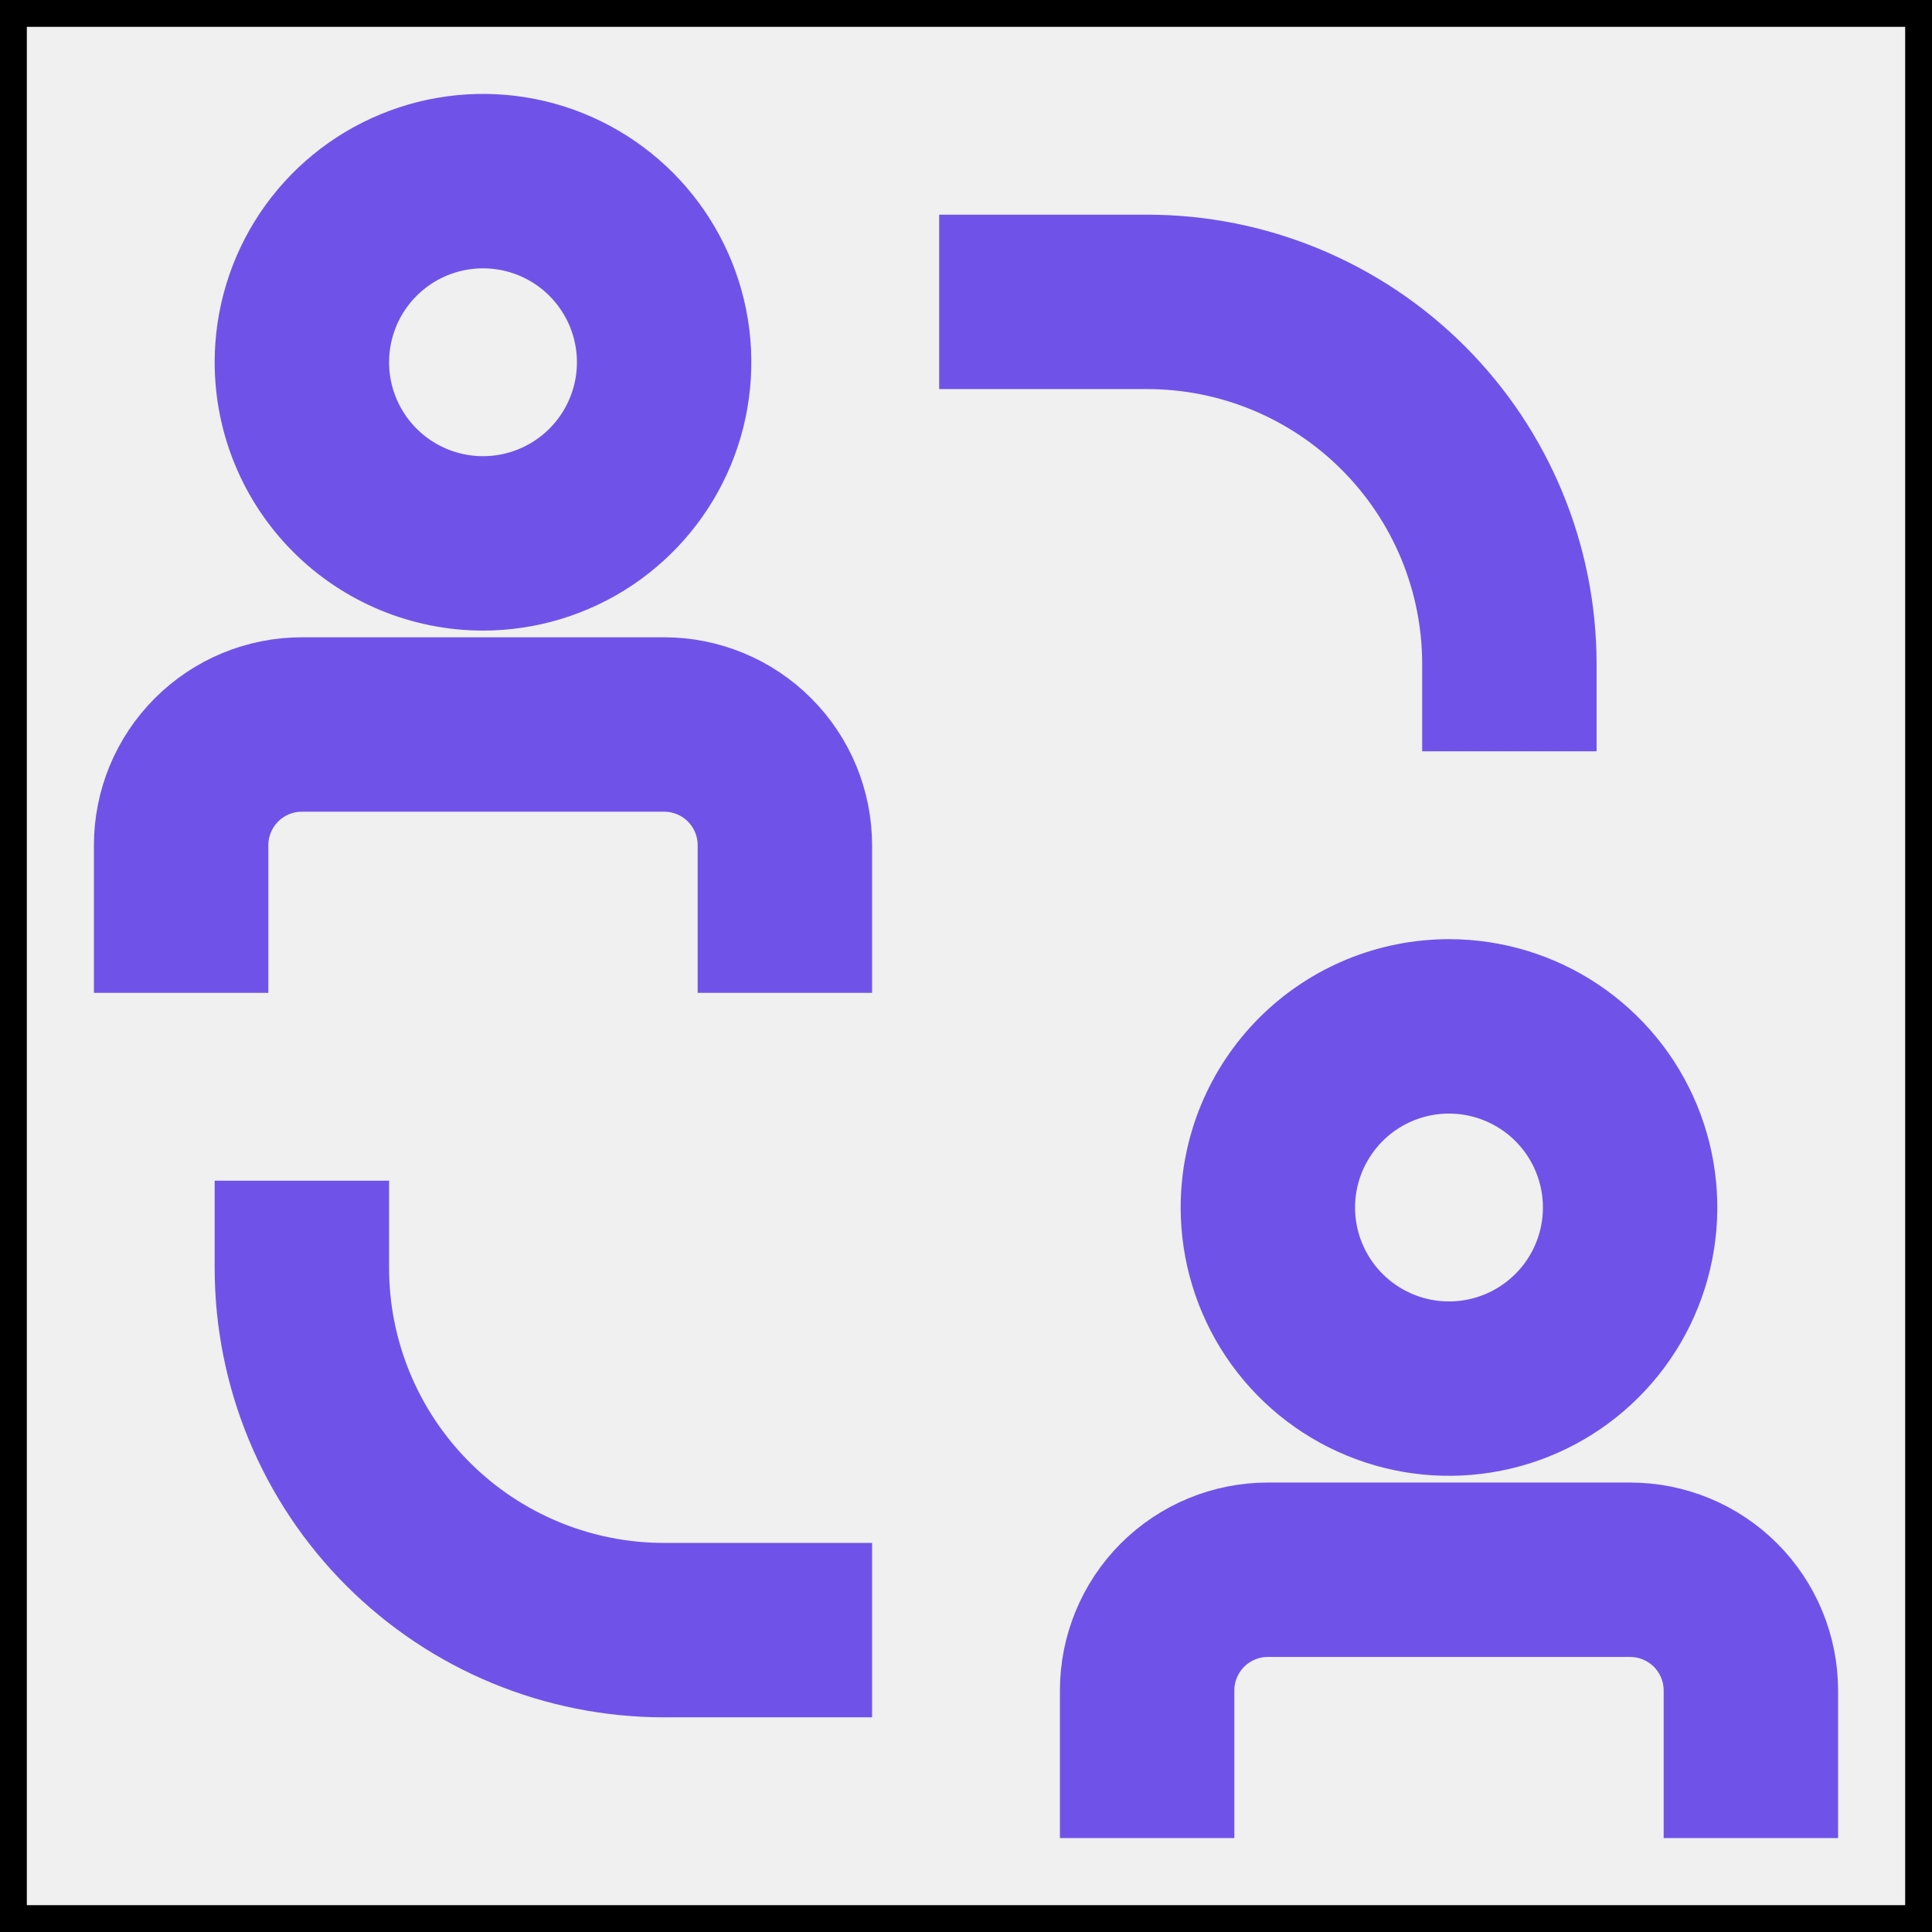
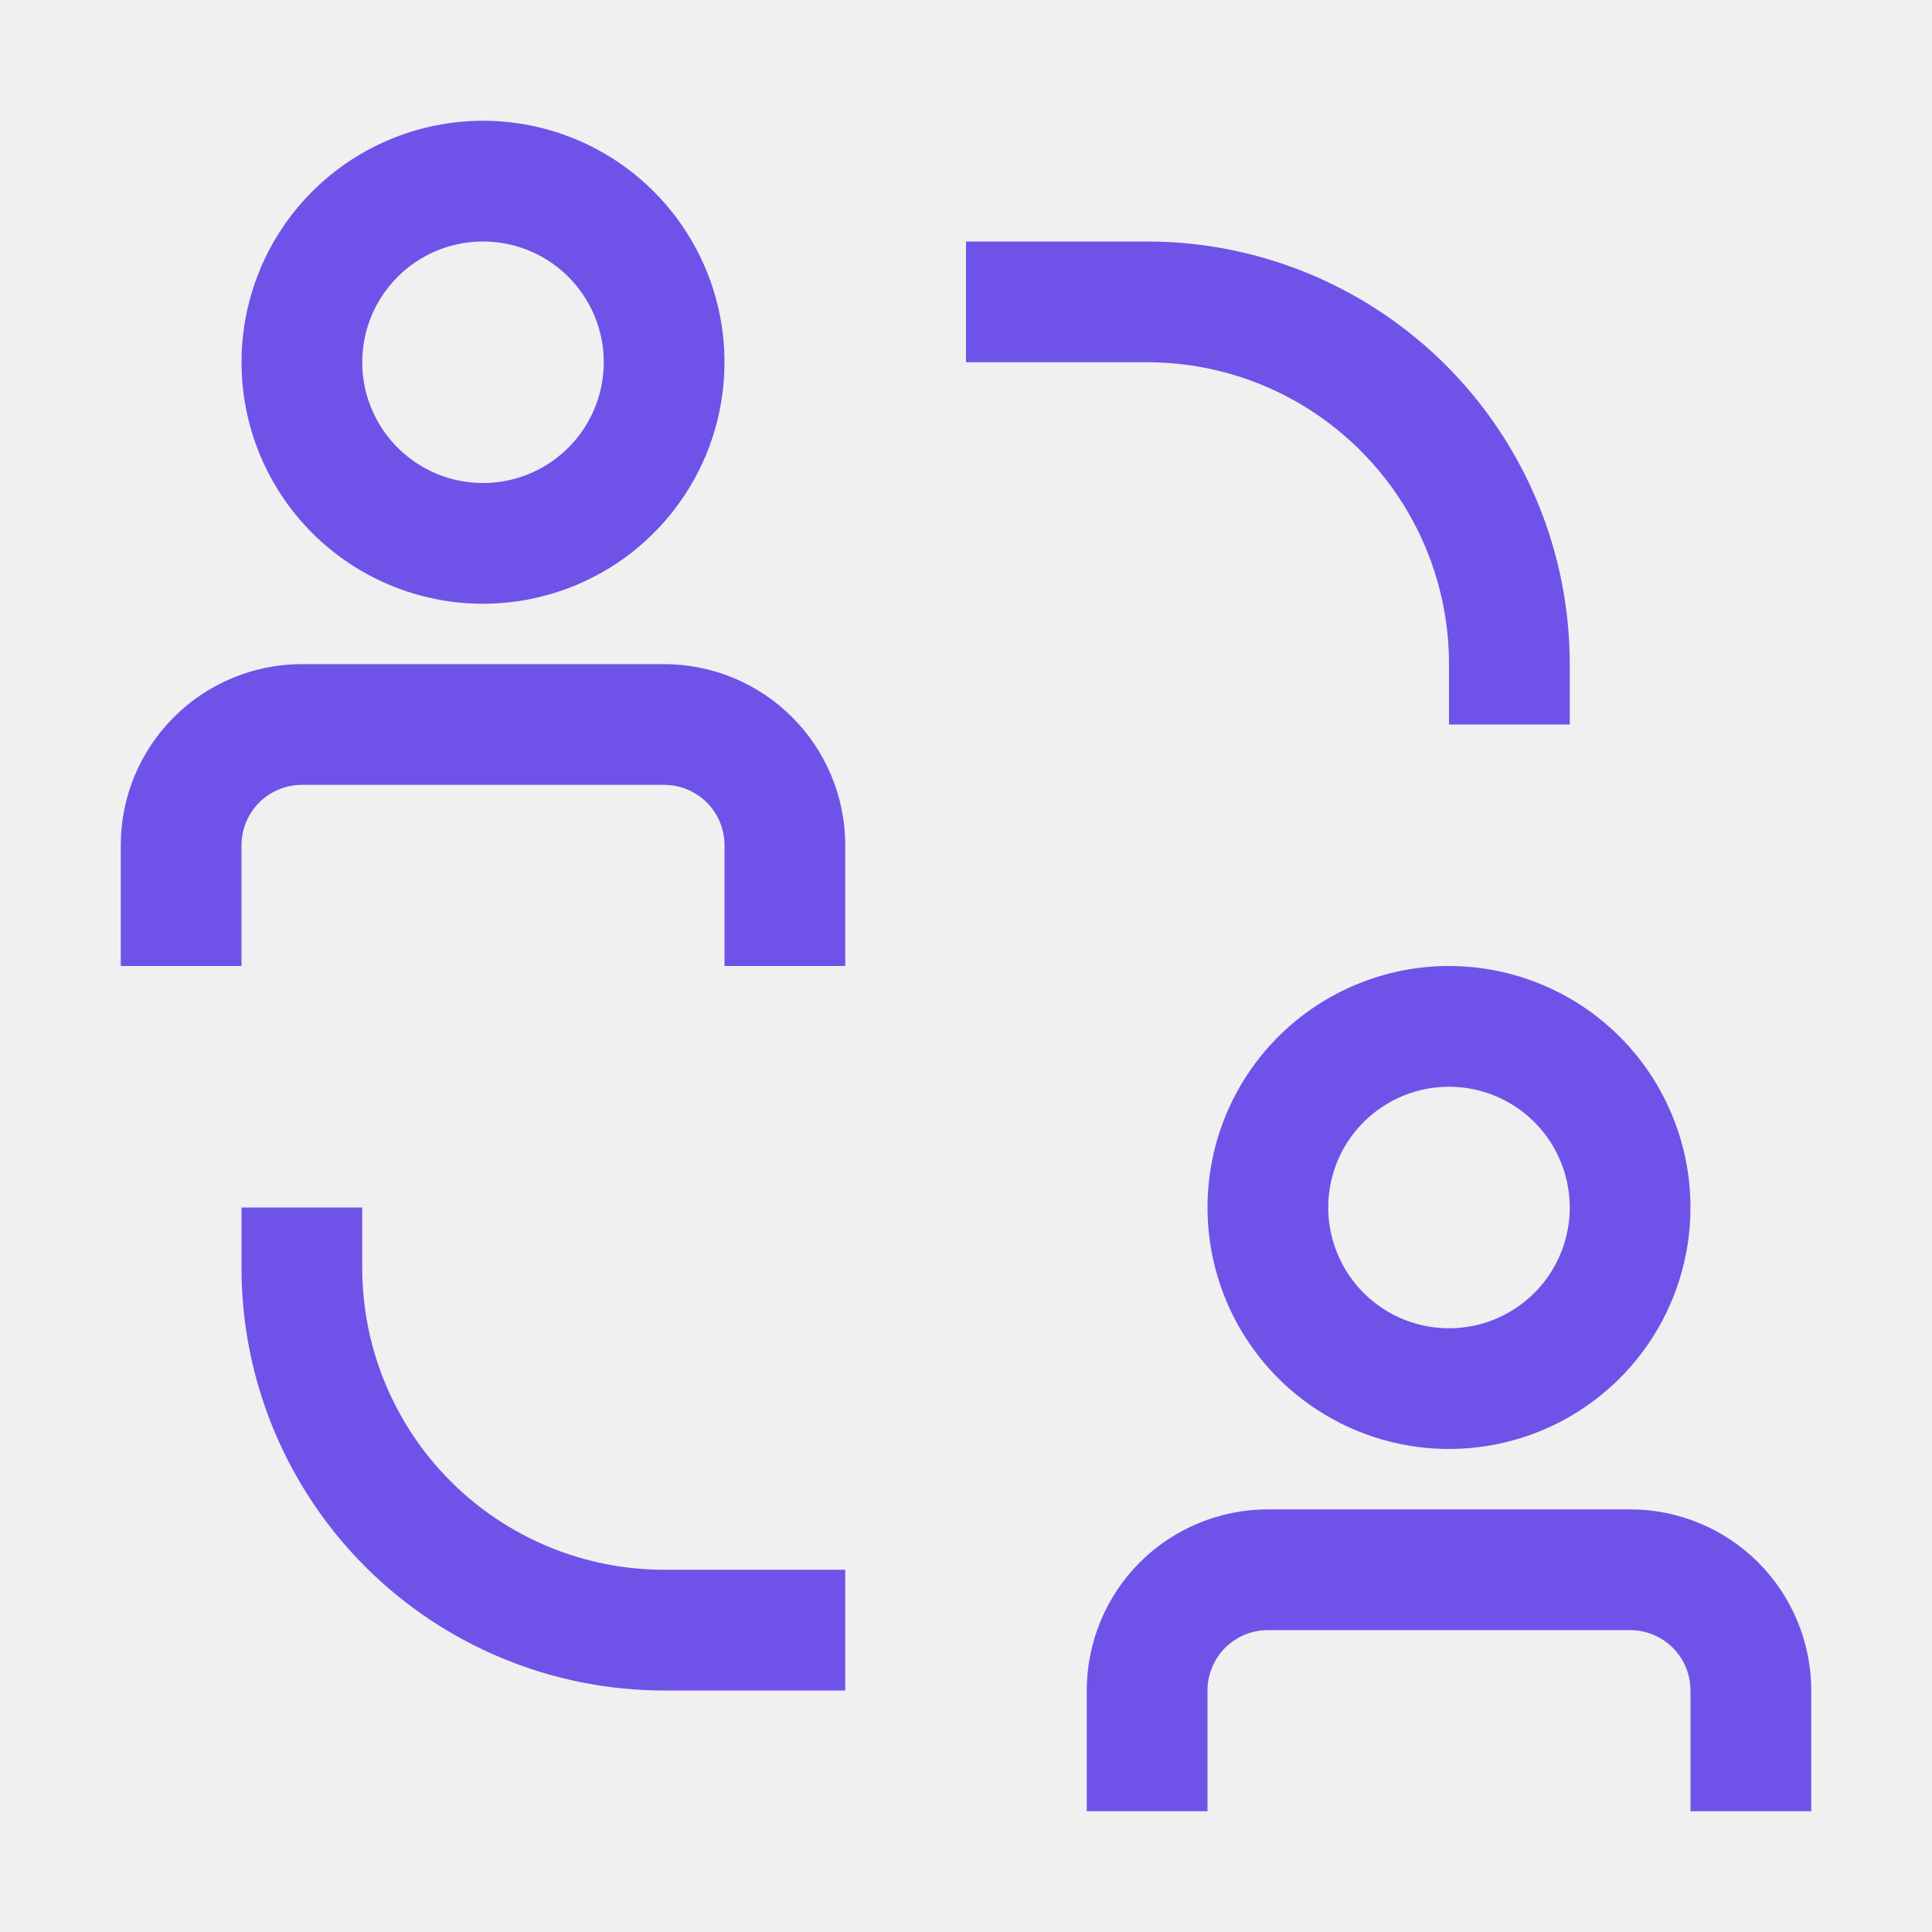
<svg xmlns="http://www.w3.org/2000/svg" width="36" height="36" viewBox="0 0 36 36" fill="none">
-   <g clip-path="url(#clip0_219_79)">
-     <path d="M6.75 23.625V22.5H4.5V23.625C4.5 25.714 5.33 27.717 6.807 29.194C8.283 30.67 10.286 31.5 12.375 31.5H15.75V29.25H12.375C10.883 29.25 9.452 28.657 8.398 27.602C7.343 26.548 6.75 25.117 6.75 23.625Z" fill="#6F53E8" stroke="#6F53E8" />
-     <path d="M27 12.375V13.5H29.25V12.375C29.25 10.286 28.42 8.283 26.944 6.807C25.467 5.33 23.464 4.5 21.375 4.5H18V6.75H21.375C22.114 6.75 22.845 6.895 23.528 7.178C24.21 7.461 24.83 7.875 25.352 8.398C25.875 8.92 26.289 9.54 26.572 10.222C26.855 10.905 27 11.636 27 12.375Z" fill="#6F53E8" stroke="#6F53E8" />
-     <path d="M12.375 12.375H5.625C4.73 12.375 3.871 12.731 3.239 13.364C2.606 13.996 2.25 14.855 2.25 15.75V18H4.5V15.75C4.5 15.452 4.619 15.165 4.83 14.954C5.04 14.743 5.327 14.625 5.625 14.625H12.375C12.673 14.625 12.96 14.743 13.171 14.954C13.382 15.165 13.5 15.452 13.5 15.75V18H15.75V15.75C15.75 14.855 15.394 13.996 14.761 13.364C14.129 12.731 13.27 12.375 12.375 12.375Z" fill="#6F53E8" stroke="#6F53E8" />
-     <path d="M9 11.25C9.89 11.25 10.76 10.986 11.5 10.492C12.24 9.997 12.817 9.294 13.158 8.472C13.498 7.65 13.587 6.745 13.414 5.872C13.24 4.999 12.811 4.197 12.182 3.568C11.553 2.939 10.751 2.51 9.878 2.336C9.005 2.163 8.1 2.252 7.278 2.593C6.456 2.933 5.753 3.51 5.258 4.25C4.764 4.99 4.5 5.86 4.5 6.75C4.5 7.943 4.974 9.088 5.818 9.932C6.662 10.776 7.807 11.25 9 11.25ZM9 4.5C9.445 4.5 9.88 4.632 10.25 4.879C10.62 5.126 10.908 5.478 11.079 5.889C11.249 6.3 11.294 6.753 11.207 7.189C11.12 7.625 10.906 8.026 10.591 8.341C10.276 8.656 9.875 8.87 9.439 8.957C9.002 9.044 8.55 8.999 8.139 8.829C7.728 8.658 7.376 8.37 7.129 8C6.882 7.63 6.75 7.195 6.75 6.75C6.75 6.153 6.987 5.581 7.409 5.159C7.831 4.737 8.403 4.5 9 4.5Z" fill="#6F53E8" stroke="#6F53E8" />
-     <path d="M30.375 28.125H23.625C22.73 28.125 21.871 28.481 21.238 29.113C20.606 29.746 20.25 30.605 20.25 31.5V33.75H22.5V31.5C22.5 31.202 22.619 30.916 22.829 30.704C23.041 30.494 23.327 30.375 23.625 30.375H30.375C30.673 30.375 30.959 30.494 31.171 30.704C31.381 30.916 31.5 31.202 31.5 31.5V33.75H33.75V31.5C33.75 30.605 33.394 29.746 32.761 29.113C32.129 28.481 31.27 28.125 30.375 28.125Z" fill="#6F53E8" stroke="#6F53E8" />
-     <path d="M22.5 22.5C22.5 23.39 22.764 24.26 23.258 25C23.753 25.74 24.456 26.317 25.278 26.657C26.1 26.998 27.005 27.087 27.878 26.913C28.751 26.74 29.553 26.311 30.182 25.682C30.811 25.053 31.24 24.251 31.413 23.378C31.587 22.505 31.498 21.6 31.157 20.778C30.817 19.956 30.24 19.253 29.5 18.758C28.76 18.264 27.89 18 27 18C25.806 18 24.662 18.474 23.818 19.318C22.974 20.162 22.5 21.306 22.5 22.5ZM29.25 22.5C29.25 22.945 29.118 23.38 28.871 23.75C28.624 24.12 28.272 24.408 27.861 24.579C27.45 24.749 26.997 24.794 26.561 24.707C26.125 24.62 25.724 24.406 25.409 24.091C25.094 23.776 24.88 23.375 24.793 22.939C24.706 22.503 24.751 22.05 24.921 21.639C25.092 21.228 25.38 20.876 25.75 20.629C26.12 20.382 26.555 20.25 27 20.25C27.597 20.25 28.169 20.487 28.591 20.909C29.013 21.331 29.25 21.903 29.25 22.5Z" fill="#6F53E8" stroke="#6F53E8" />
-     <path d="M36 0H0V36H36V0Z" stroke="black" />
+   <g clip-path="url(#clip0_277_91)">
+     <path d="M6.75 23.625V22.5H4.5V23.625C4.5 25.714 5.33 27.717 6.807 29.194C8.283 30.67 10.286 31.5 12.375 31.5H15.75V29.25H12.375C10.883 29.25 9.452 28.657 8.398 27.602C7.343 26.548 6.75 25.117 6.75 23.625Z" fill="#6F53E8" />
+     <path d="M27 12.375V13.5H29.25V12.375C29.25 10.286 28.42 8.283 26.944 6.807C25.467 5.33 23.464 4.5 21.375 4.5H18V6.75H21.375C22.114 6.75 22.845 6.895 23.528 7.178C24.21 7.461 24.83 7.875 25.352 8.398C25.875 8.92 26.289 9.54 26.572 10.222C26.855 10.905 27 11.636 27 12.375Z" fill="#6F53E8" />
+     <path d="M12.375 12.375H5.625C4.73 12.375 3.871 12.731 3.239 13.364C2.606 13.996 2.25 14.855 2.25 15.75V18H4.5V15.75C4.5 15.452 4.619 15.165 4.83 14.954C5.04 14.743 5.327 14.625 5.625 14.625H12.375C12.673 14.625 12.96 14.743 13.171 14.954C13.382 15.165 13.5 15.452 13.5 15.75V18H15.75V15.75C15.75 14.855 15.394 13.996 14.761 13.364C14.129 12.731 13.27 12.375 12.375 12.375Z" fill="#6F53E8" />
+     <path d="M9 11.25C9.89 11.25 10.76 10.986 11.5 10.492C12.24 9.997 12.817 9.294 13.158 8.472C13.498 7.65 13.587 6.745 13.414 5.872C13.24 4.999 12.811 4.197 12.182 3.568C11.553 2.939 10.751 2.51 9.878 2.336C9.005 2.163 8.1 2.252 7.278 2.593C6.456 2.933 5.753 3.51 5.258 4.25C4.764 4.99 4.5 5.86 4.5 6.75C4.5 7.943 4.974 9.088 5.818 9.932C6.662 10.776 7.807 11.25 9 11.25ZM9 4.5C9.445 4.5 9.88 4.632 10.25 4.879C10.62 5.126 10.908 5.478 11.079 5.889C11.249 6.3 11.294 6.753 11.207 7.189C11.12 7.625 10.906 8.026 10.591 8.341C10.276 8.656 9.875 8.87 9.439 8.957C9.002 9.044 8.55 8.999 8.139 8.829C7.728 8.658 7.376 8.37 7.129 8C6.882 7.63 6.75 7.195 6.75 6.75C6.75 6.153 6.987 5.581 7.409 5.159C7.831 4.737 8.403 4.5 9 4.5Z" fill="#6F53E8" />
+     <path d="M30.375 28.125H23.625C22.73 28.125 21.871 28.481 21.238 29.113C20.606 29.746 20.25 30.605 20.25 31.5V33.75H22.5V31.5C22.5 31.202 22.619 30.916 22.829 30.704C23.041 30.494 23.327 30.375 23.625 30.375H30.375C30.673 30.375 30.959 30.494 31.171 30.704C31.381 30.916 31.5 31.202 31.5 31.5V33.75H33.75V31.5C33.75 30.605 33.394 29.746 32.761 29.113C32.129 28.481 31.27 28.125 30.375 28.125Z" fill="#6F53E8" />
+     <path d="M22.5 22.5C22.5 23.39 22.764 24.26 23.258 25C23.753 25.74 24.456 26.317 25.278 26.657C26.1 26.998 27.005 27.087 27.878 26.913C28.751 26.74 29.553 26.311 30.182 25.682C30.811 25.053 31.24 24.251 31.413 23.378C31.587 22.505 31.498 21.6 31.157 20.778C30.817 19.956 30.24 19.253 29.5 18.758C28.76 18.264 27.89 18 27 18C25.806 18 24.662 18.474 23.818 19.318C22.974 20.162 22.5 21.306 22.5 22.5ZM29.25 22.5C29.25 22.945 29.118 23.38 28.871 23.75C28.624 24.12 28.272 24.408 27.861 24.579C27.45 24.749 26.997 24.794 26.561 24.707C26.125 24.62 25.724 24.406 25.409 24.091C25.094 23.776 24.88 23.375 24.793 22.939C24.706 22.503 24.751 22.05 24.921 21.639C25.092 21.228 25.38 20.876 25.75 20.629C26.12 20.382 26.555 20.25 27 20.25C27.597 20.25 28.169 20.487 28.591 20.909C29.013 21.331 29.25 21.903 29.25 22.5Z" fill="#6F53E8" />
  </g>
  <defs>
-     <clipPath id="clip0_219_79">
+     <clipPath id="clip0_277_91">
      <rect width="36" height="36" fill="white" />
    </clipPath>
  </defs>
</svg>
